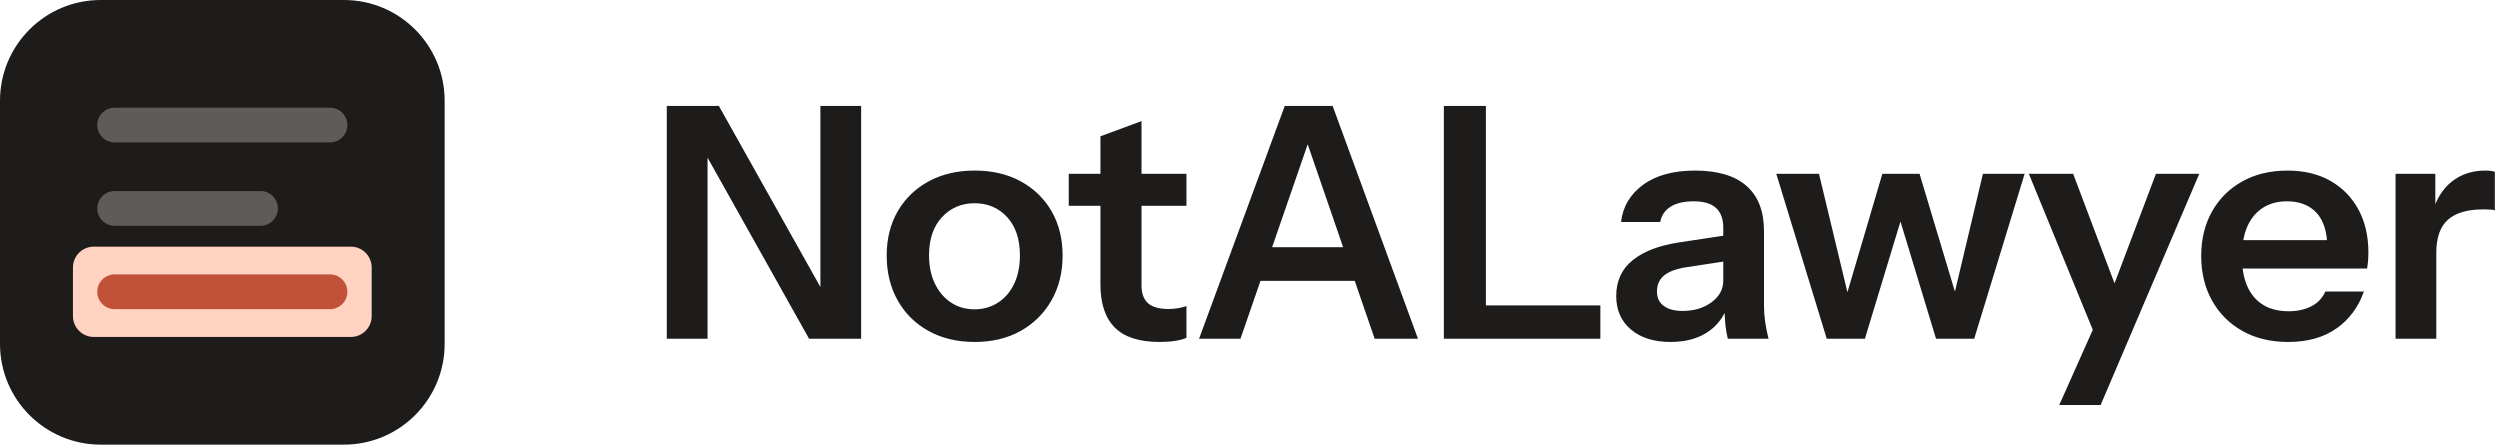
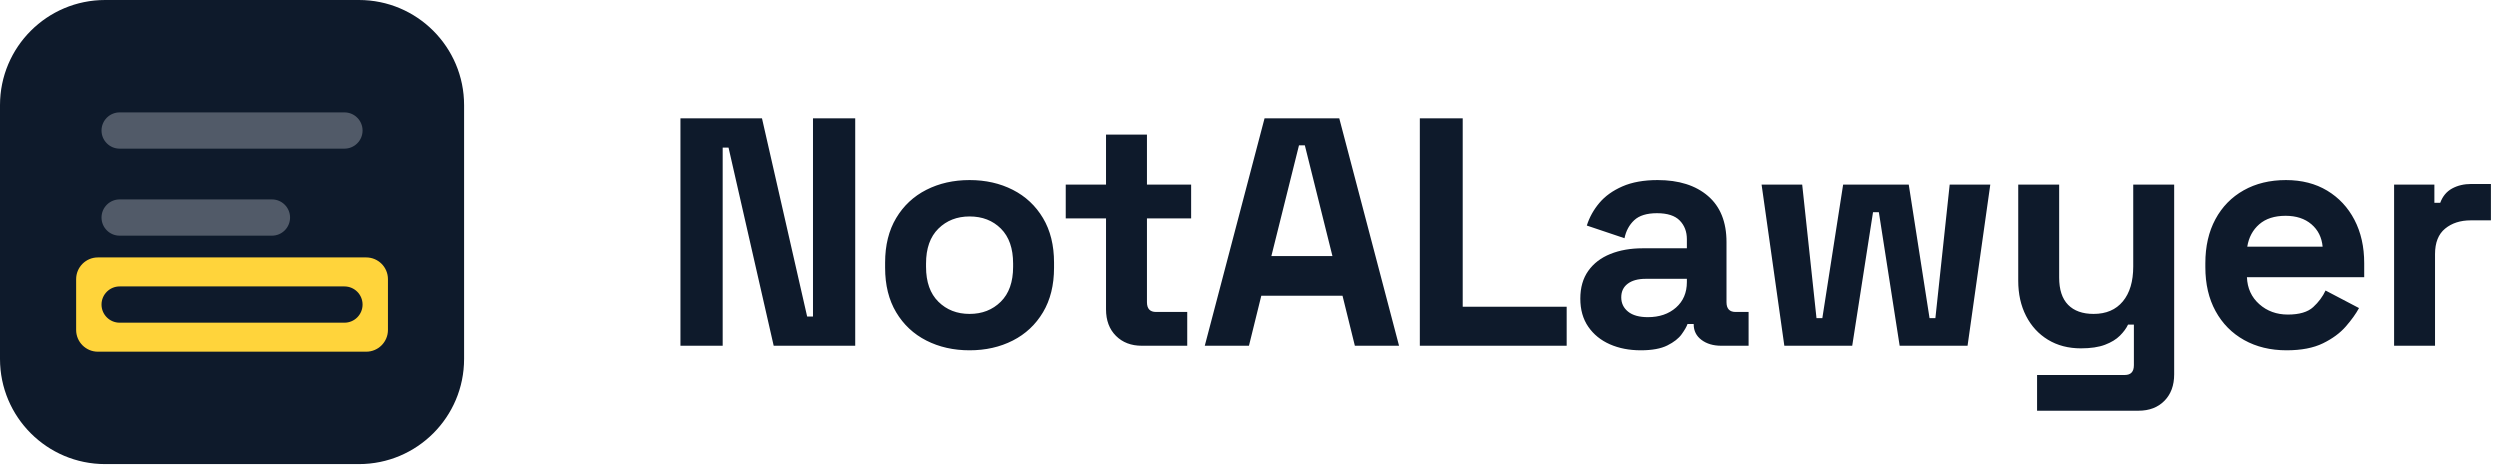
- <svg xmlns="http://www.w3.org/2000/svg" width="2878.74" height="512" viewBox="0 0 2878.74 512" role="img" aria-label="NotALawyer">
-   <rect width="512" height="512" rx="116" fill="#1d1c1a" />
-   <rect x="112" y="124" width="288" height="40" rx="20" fill="#f3f1ec" fill-opacity="0.3" />
-   <rect x="112" y="220" width="208" height="40" rx="20" fill="#f3f1ec" fill-opacity="0.3" />
-   <rect x="84" y="284" width="344" height="104" rx="24" fill="#ffd2c2" />
-   <rect x="112" y="316" width="288" height="40" rx="20" fill="#c25237" />
-   <path d="M767.81 390.05V121.95H827.76L958.46 355.05L944.69 358.4V121.95H991.6V390.05H931.65L800.95 156.95L814.73 153.6V390.05ZM1122.3 393.77Q1092.14 393.77 1069.24 381.11Q1046.34 368.45 1033.68 345.93Q1021.02 323.4 1021.02 294.35Q1021.02 265.31 1033.68 243.34Q1046.34 221.37 1069.24 208.9Q1092.14 196.42 1122.3 196.42Q1152.84 196.42 1175.55 208.9Q1198.27 221.37 1210.93 243.34Q1223.59 265.31 1223.59 294.35Q1223.59 323.4 1210.74 345.93Q1197.89 368.45 1175.18 381.11Q1152.47 393.77 1122.3 393.77ZM1122.3 356.17Q1137.2 356.17 1149.11 348.53Q1161.03 340.9 1167.73 326.94Q1174.43 312.97 1174.43 293.98Q1174.43 266.05 1159.73 250.04Q1145.02 234.03 1122.3 234.03Q1099.59 234.03 1084.7 250.04Q1069.8 266.05 1069.8 293.98Q1069.8 312.97 1076.69 326.94Q1083.58 340.9 1095.31 348.53Q1107.04 356.17 1122.3 356.17ZM1335.3 393.77Q1300.29 393.77 1283.72 377.2Q1267.15 360.63 1267.15 327.49V156.95L1314.44 139.45V328.61Q1314.44 342.39 1321.89 349.09Q1329.34 355.79 1345.35 355.79Q1351.68 355.79 1356.71 354.86Q1361.73 353.93 1366.2 352.44V388.93Q1361.73 391.17 1353.54 392.47Q1345.35 393.77 1335.3 393.77ZM1230.66 237.01V200.15H1366.2V237.01ZM1380.72 390.05 1479.4 121.95H1521.11L1428.39 390.05ZM1582.92 390.05 1490.57 121.95H1534.51L1632.81 390.05ZM1431.74 284.67H1578.45V323.4H1431.74ZM1662.6 390.05V121.95H1711.01V390.05ZM1685.69 390.05V351.7H1842.83V390.05ZM1989.54 390.05Q1987.68 382.6 1986.75 373.67Q1985.82 364.73 1985.82 352.07H1984.33V261.96Q1984.33 247.06 1975.95 239.43Q1967.57 231.8 1950.44 231.8Q1933.68 231.8 1923.82 237.94Q1913.95 244.08 1911.71 255.63H1866.66Q1869.64 229.19 1891.98 212.81Q1914.32 196.42 1951.93 196.42Q1991.03 196.42 2011.14 214.11Q2031.24 231.8 2031.24 266.05V352.07Q2031.24 361.01 2032.55 370.32Q2033.85 379.62 2036.46 390.05ZM1923.63 393.77Q1894.96 393.77 1878.02 379.44Q1861.07 365.1 1861.07 340.9Q1861.07 314.83 1880.06 299.57Q1899.05 284.3 1933.68 279.09L1992.89 270.15V299.94L1941.5 307.76Q1924.75 310.37 1916.37 317.07Q1907.99 323.77 1907.99 335.69Q1907.99 346.48 1915.81 352.26Q1923.63 358.03 1937.41 358.03Q1957.52 358.03 1970.92 347.97Q1984.33 337.92 1984.33 323.4L1989.54 352.07Q1982.09 372.55 1965.15 383.16Q1948.21 393.77 1923.63 393.77ZM2103.48 390.05 2045.39 200.15H2094.55L2128.8 342.76H2125.45L2167.53 200.15H2210.35L2253.17 342.76H2249.45L2283.33 200.15H2331.37L2273.28 390.05H2229.34L2186.52 248.93H2190.24L2147.42 390.05ZM2371.21 466.39 2420.36 356.17 2428.93 342.02 2482.55 200.15H2532.45L2418.87 466.39ZM2413.29 388.19 2336.21 200.15H2387.22L2451.64 370.69ZM2634.85 393.77Q2604.68 393.77 2582.16 381.11Q2559.63 368.45 2547.15 346.11Q2534.68 323.77 2534.68 294.73Q2534.68 265.68 2547.15 243.53Q2559.63 221.37 2581.97 208.9Q2604.31 196.42 2634.1 196.42Q2662.4 196.42 2683.25 208.15Q2704.1 219.88 2715.65 241.11Q2727.19 262.33 2727.19 290.63Q2727.19 295.84 2726.82 300.31Q2726.45 304.78 2725.7 309.25H2563.72V276.48H2689.58L2679.9 285.42Q2679.9 258.61 2667.61 245.2Q2655.33 231.8 2633.36 231.8Q2609.52 231.8 2595.56 248.18Q2581.6 264.56 2581.6 295.47Q2581.6 326 2595.56 342.2Q2609.52 358.4 2635.22 358.4Q2650.11 358.4 2661.28 352.81Q2672.45 347.23 2677.67 335.69H2721.98Q2712.67 362.5 2690.51 378.14Q2668.36 393.77 2634.85 393.77ZM2758.47 390.05V200.15H2804.27V245.95H2805.39V390.05ZM2805.39 291 2800.55 245.95Q2807.25 221.74 2823.26 209.08Q2839.27 196.42 2861.61 196.42Q2869.43 196.42 2872.79 197.91V242.22Q2870.92 241.48 2867.57 241.29Q2864.22 241.11 2859.38 241.11Q2832.2 241.11 2818.79 253.02Q2805.39 264.94 2805.39 291Z" fill="#1d1c1a" />
+ <svg xmlns="http://www.w3.org/2000/svg" width="2758.09" height="512" viewBox="0 0 2758.09 512" role="img" aria-label="NotALawyer">
+   <rect width="512" height="512" rx="116" fill="#0e1a2b" />
+   <rect x="112" y="124" width="288" height="40" rx="20" fill="#eef2f7" fill-opacity="0.3" />
+   <rect x="112" y="220" width="208" height="40" rx="20" fill="#eef2f7" fill-opacity="0.3" />
+   <rect x="84" y="284" width="344" height="104" rx="24" fill="#ffd43b" />
+   <rect x="112" y="316" width="288" height="40" rx="20" fill="#0e1a2b" />
+   <path d="M750.69 381.44V130.56H840.65L890.47 349.18H896.92V130.56H943.51V381.44H853.56L803.74 162.82H797.29V381.44ZM1069.67 386.46Q1043.15 386.46 1022 375.71Q1000.86 364.95 988.67 344.52Q976.49 324.1 976.49 295.42V289.69Q976.49 261.02 988.67 240.59Q1000.86 220.16 1022 209.41Q1043.15 198.66 1069.67 198.66Q1096.19 198.66 1117.34 209.41Q1138.48 220.16 1150.67 240.59Q1162.85 261.02 1162.85 289.69V295.42Q1162.85 324.1 1150.67 344.52Q1138.48 364.95 1117.34 375.71Q1096.19 386.46 1069.67 386.46ZM1069.67 346.32Q1090.46 346.32 1104.08 332.88Q1117.7 319.44 1117.7 294.35V290.76Q1117.7 265.68 1104.26 252.24Q1090.82 238.8 1069.67 238.8Q1048.88 238.8 1035.26 252.24Q1021.64 265.68 1021.64 290.76V294.35Q1021.64 319.44 1035.26 332.88Q1048.88 346.32 1069.67 346.32ZM1259.62 381.44Q1242.06 381.44 1231.13 370.51Q1220.2 359.58 1220.2 341.3V240.95H1175.76V203.67H1220.2V148.48H1265.36V203.67H1314.1V240.95H1265.36V333.41Q1265.36 344.17 1275.39 344.17H1309.8V381.44ZM1329.15 381.44 1395.1 130.56H1477.53L1543.48 381.44H1494.73L1481.11 326.25H1391.51L1377.89 381.44ZM1402.62 282.52H1470L1439.54 160.31H1433.09ZM1566.41 381.44V130.56H1613.72V338.43H1728.41V381.44ZM1810.12 386.46Q1791.13 386.46 1776.08 379.83Q1761.02 373.2 1752.24 360.47Q1743.46 347.75 1743.46 329.47Q1743.46 311.19 1752.24 298.83Q1761.02 286.46 1776.61 280.19Q1792.2 273.92 1812.28 273.92H1861.02V263.88Q1861.02 251.34 1853.13 243.28Q1845.25 235.21 1828.04 235.21Q1811.2 235.21 1802.96 242.92Q1794.71 250.62 1792.2 262.81L1750.63 248.83Q1754.93 235.21 1764.43 223.92Q1773.93 212.63 1789.88 205.64Q1805.82 198.66 1828.76 198.66Q1863.88 198.66 1884.31 216.22Q1904.74 233.78 1904.74 267.11V333.41Q1904.74 344.17 1914.78 344.17H1929.11V381.44H1899.01Q1885.75 381.44 1877.15 374.99Q1868.54 368.54 1868.54 357.79V357.43H1861.73Q1860.3 361.73 1855.28 368.72Q1850.27 375.71 1839.51 381.08Q1828.76 386.46 1810.12 386.46ZM1818.01 349.9Q1837 349.9 1849.01 339.33Q1861.02 328.76 1861.02 311.19V307.61H1815.5Q1802.96 307.61 1795.79 312.99Q1788.62 318.36 1788.62 328.04Q1788.62 337.72 1796.15 343.81Q1803.67 349.9 1818.01 349.9ZM1968.54 381.44 1943.45 203.67H1988.25L2004.02 350.98H2010.47L2033.41 203.67H2105.8L2128.74 350.98H2135.19L2150.96 203.67H2195.76L2170.68 381.44H2095.77L2072.83 234.14H2066.38L2043.44 381.44ZM2247.37 453.12V413.7H2344.14Q2354.18 413.7 2354.18 402.94V358.14H2347.72Q2344.86 364.24 2338.76 370.33Q2332.67 376.42 2322.28 380.36Q2311.88 384.31 2295.76 384.31Q2274.97 384.31 2259.38 374.81Q2243.79 365.31 2235.19 348.47Q2226.59 331.62 2226.59 309.76V203.67H2271.74V306.18Q2271.74 326.25 2281.6 336.28Q2291.46 346.32 2309.73 346.32Q2330.52 346.32 2341.99 332.52Q2353.46 318.72 2353.46 293.99V203.67H2398.62V412.98Q2398.62 431.26 2387.87 442.19Q2377.11 453.12 2359.19 453.12ZM2522.62 386.46Q2496.1 386.46 2475.85 375.17Q2455.6 363.88 2444.31 343.27Q2433.02 322.66 2433.02 294.71V290.41Q2433.02 262.45 2444.13 241.84Q2455.24 221.24 2475.32 209.95Q2495.39 198.66 2521.91 198.66Q2548.07 198.66 2567.42 210.3Q2586.78 221.95 2597.53 242.56Q2608.28 263.17 2608.28 290.41V305.82H2478.9Q2479.62 324.1 2492.52 335.56Q2505.42 347.03 2524.06 347.03Q2543.05 347.03 2552.01 338.79Q2560.97 330.55 2565.63 320.51L2602.55 339.87Q2597.53 349.18 2588.03 360.12Q2578.53 371.05 2562.76 378.75Q2547 386.46 2522.62 386.46ZM2479.26 272.13H2562.41Q2560.97 256.72 2550.04 247.4Q2539.11 238.08 2521.55 238.08Q2503.27 238.08 2492.52 247.4Q2481.77 256.72 2479.26 272.13ZM2641.25 381.44V203.67H2685.7V223.74H2692.15Q2696.09 212.99 2705.23 207.97Q2714.37 202.96 2726.55 202.96H2748.06V243.1H2725.84Q2708.63 243.1 2697.52 252.24Q2686.41 261.38 2686.41 280.37V381.44Z" fill="#0e1a2b" />
</svg>
